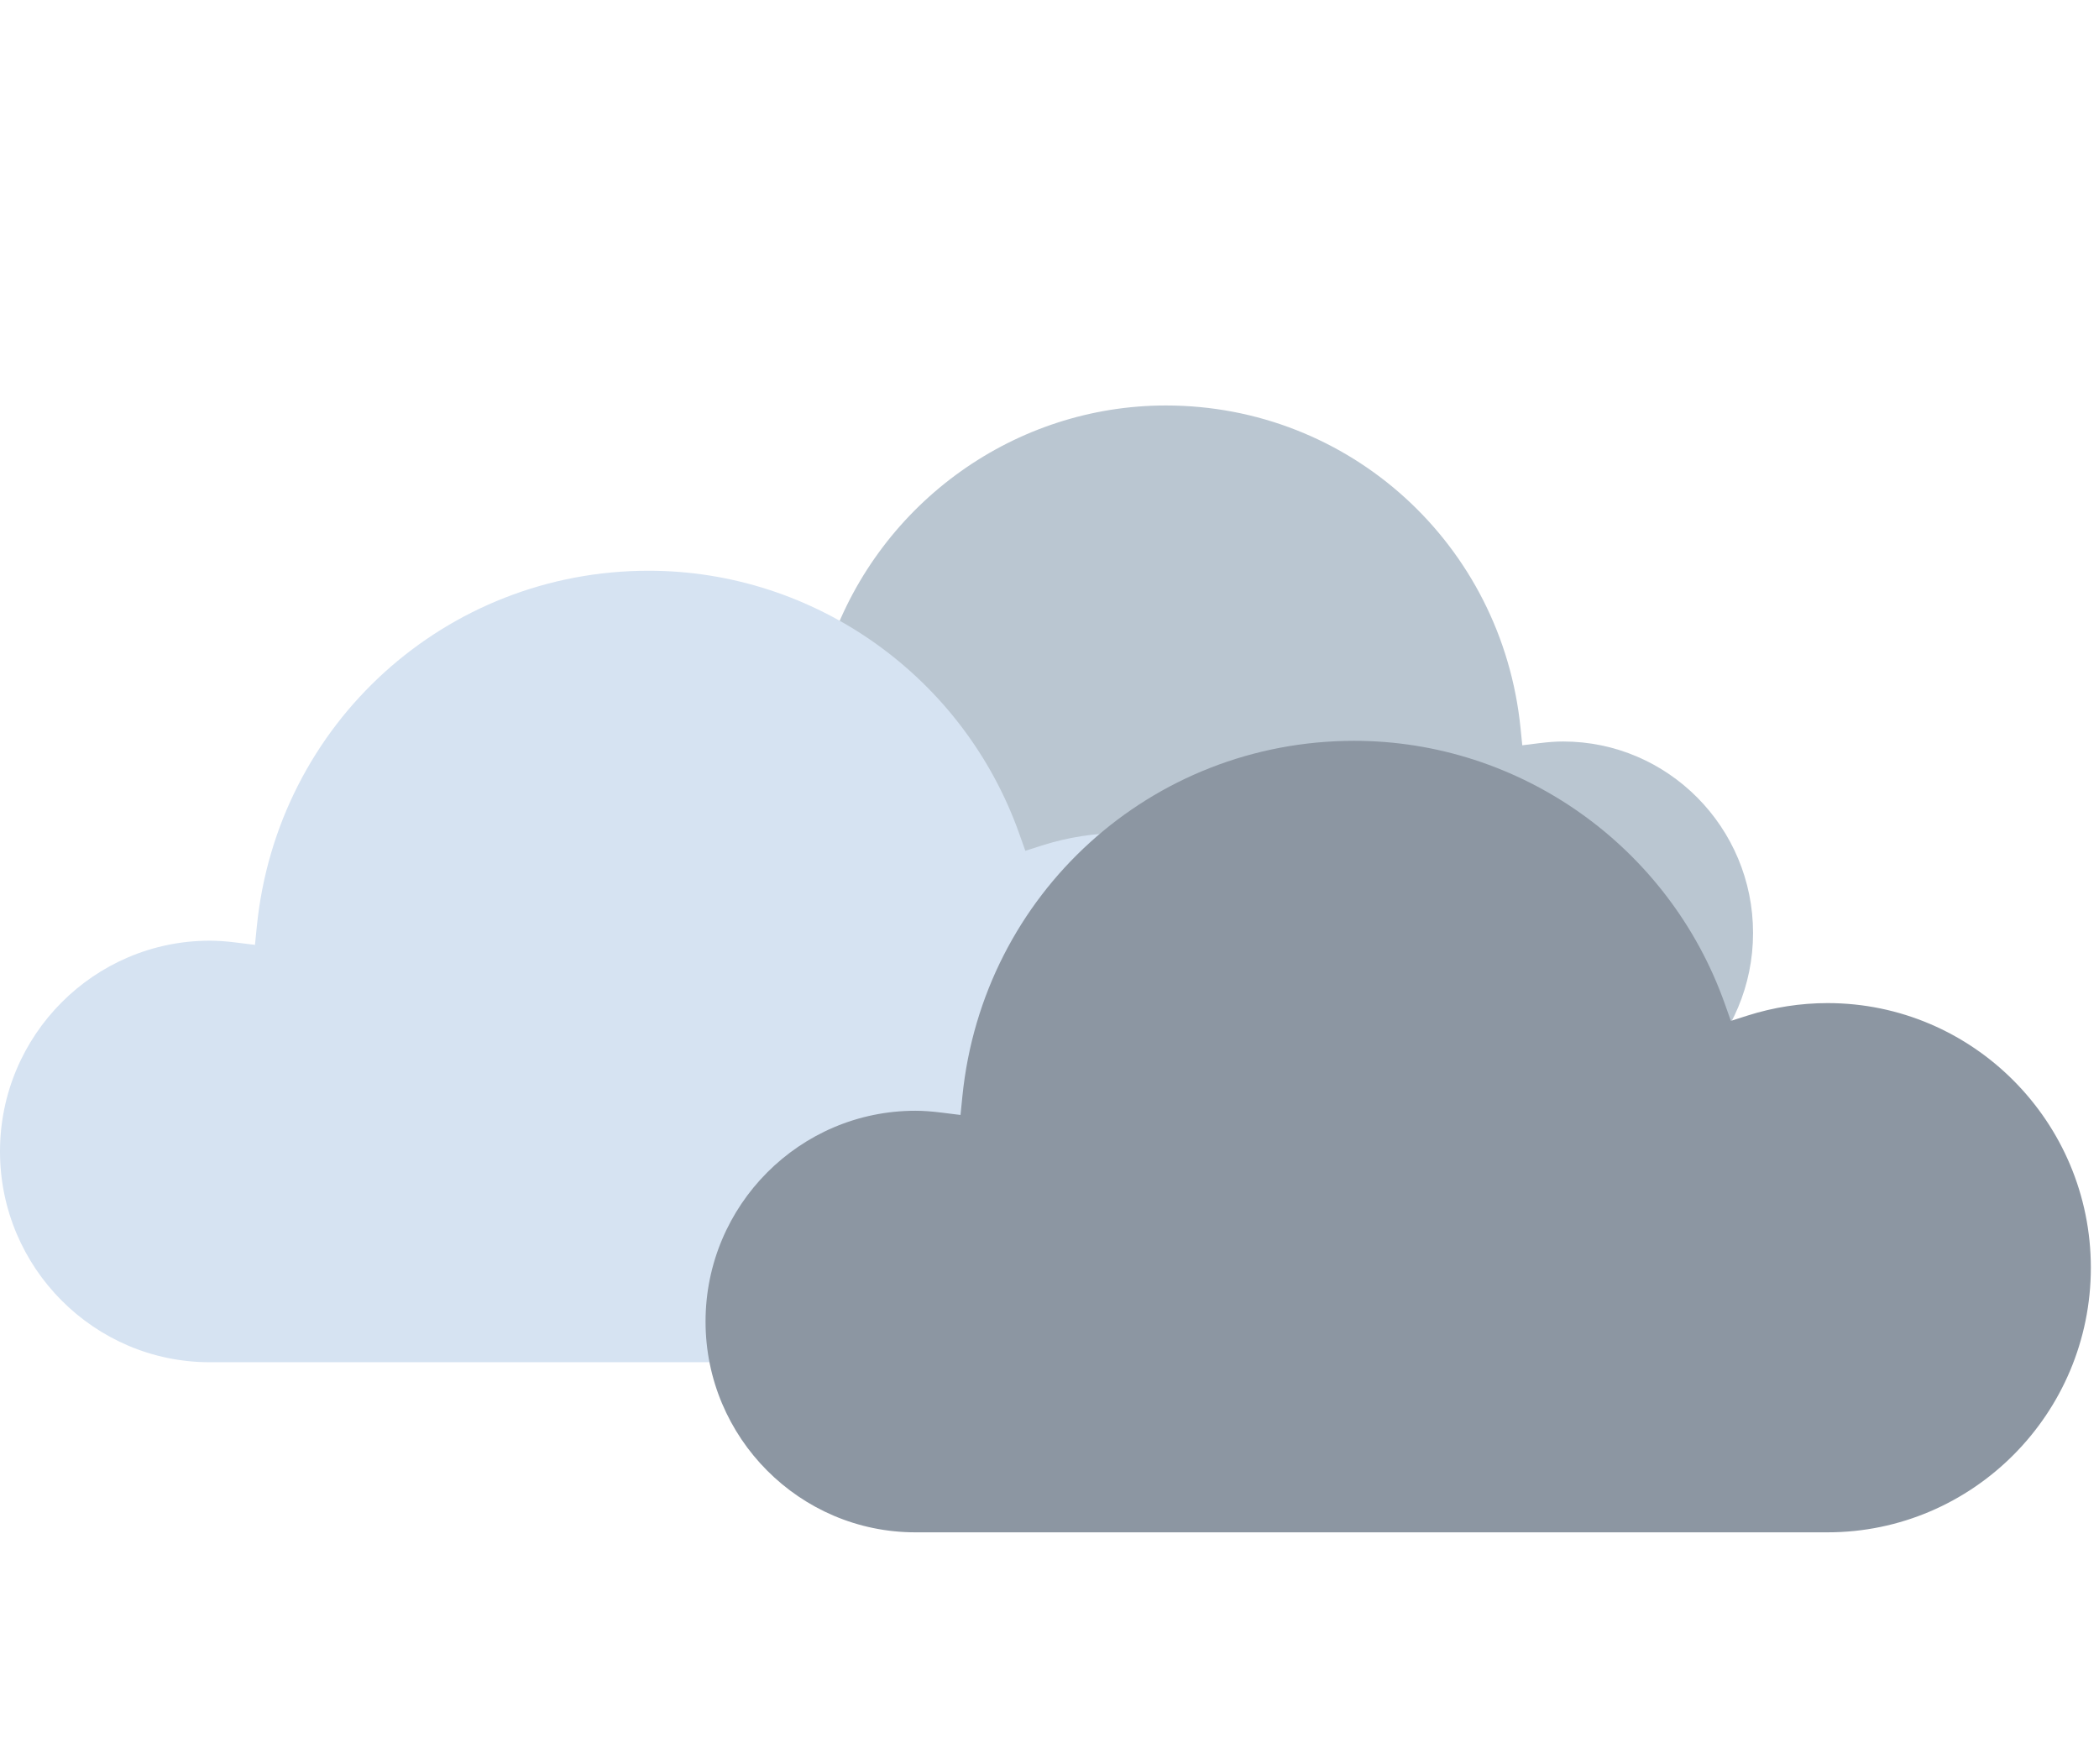
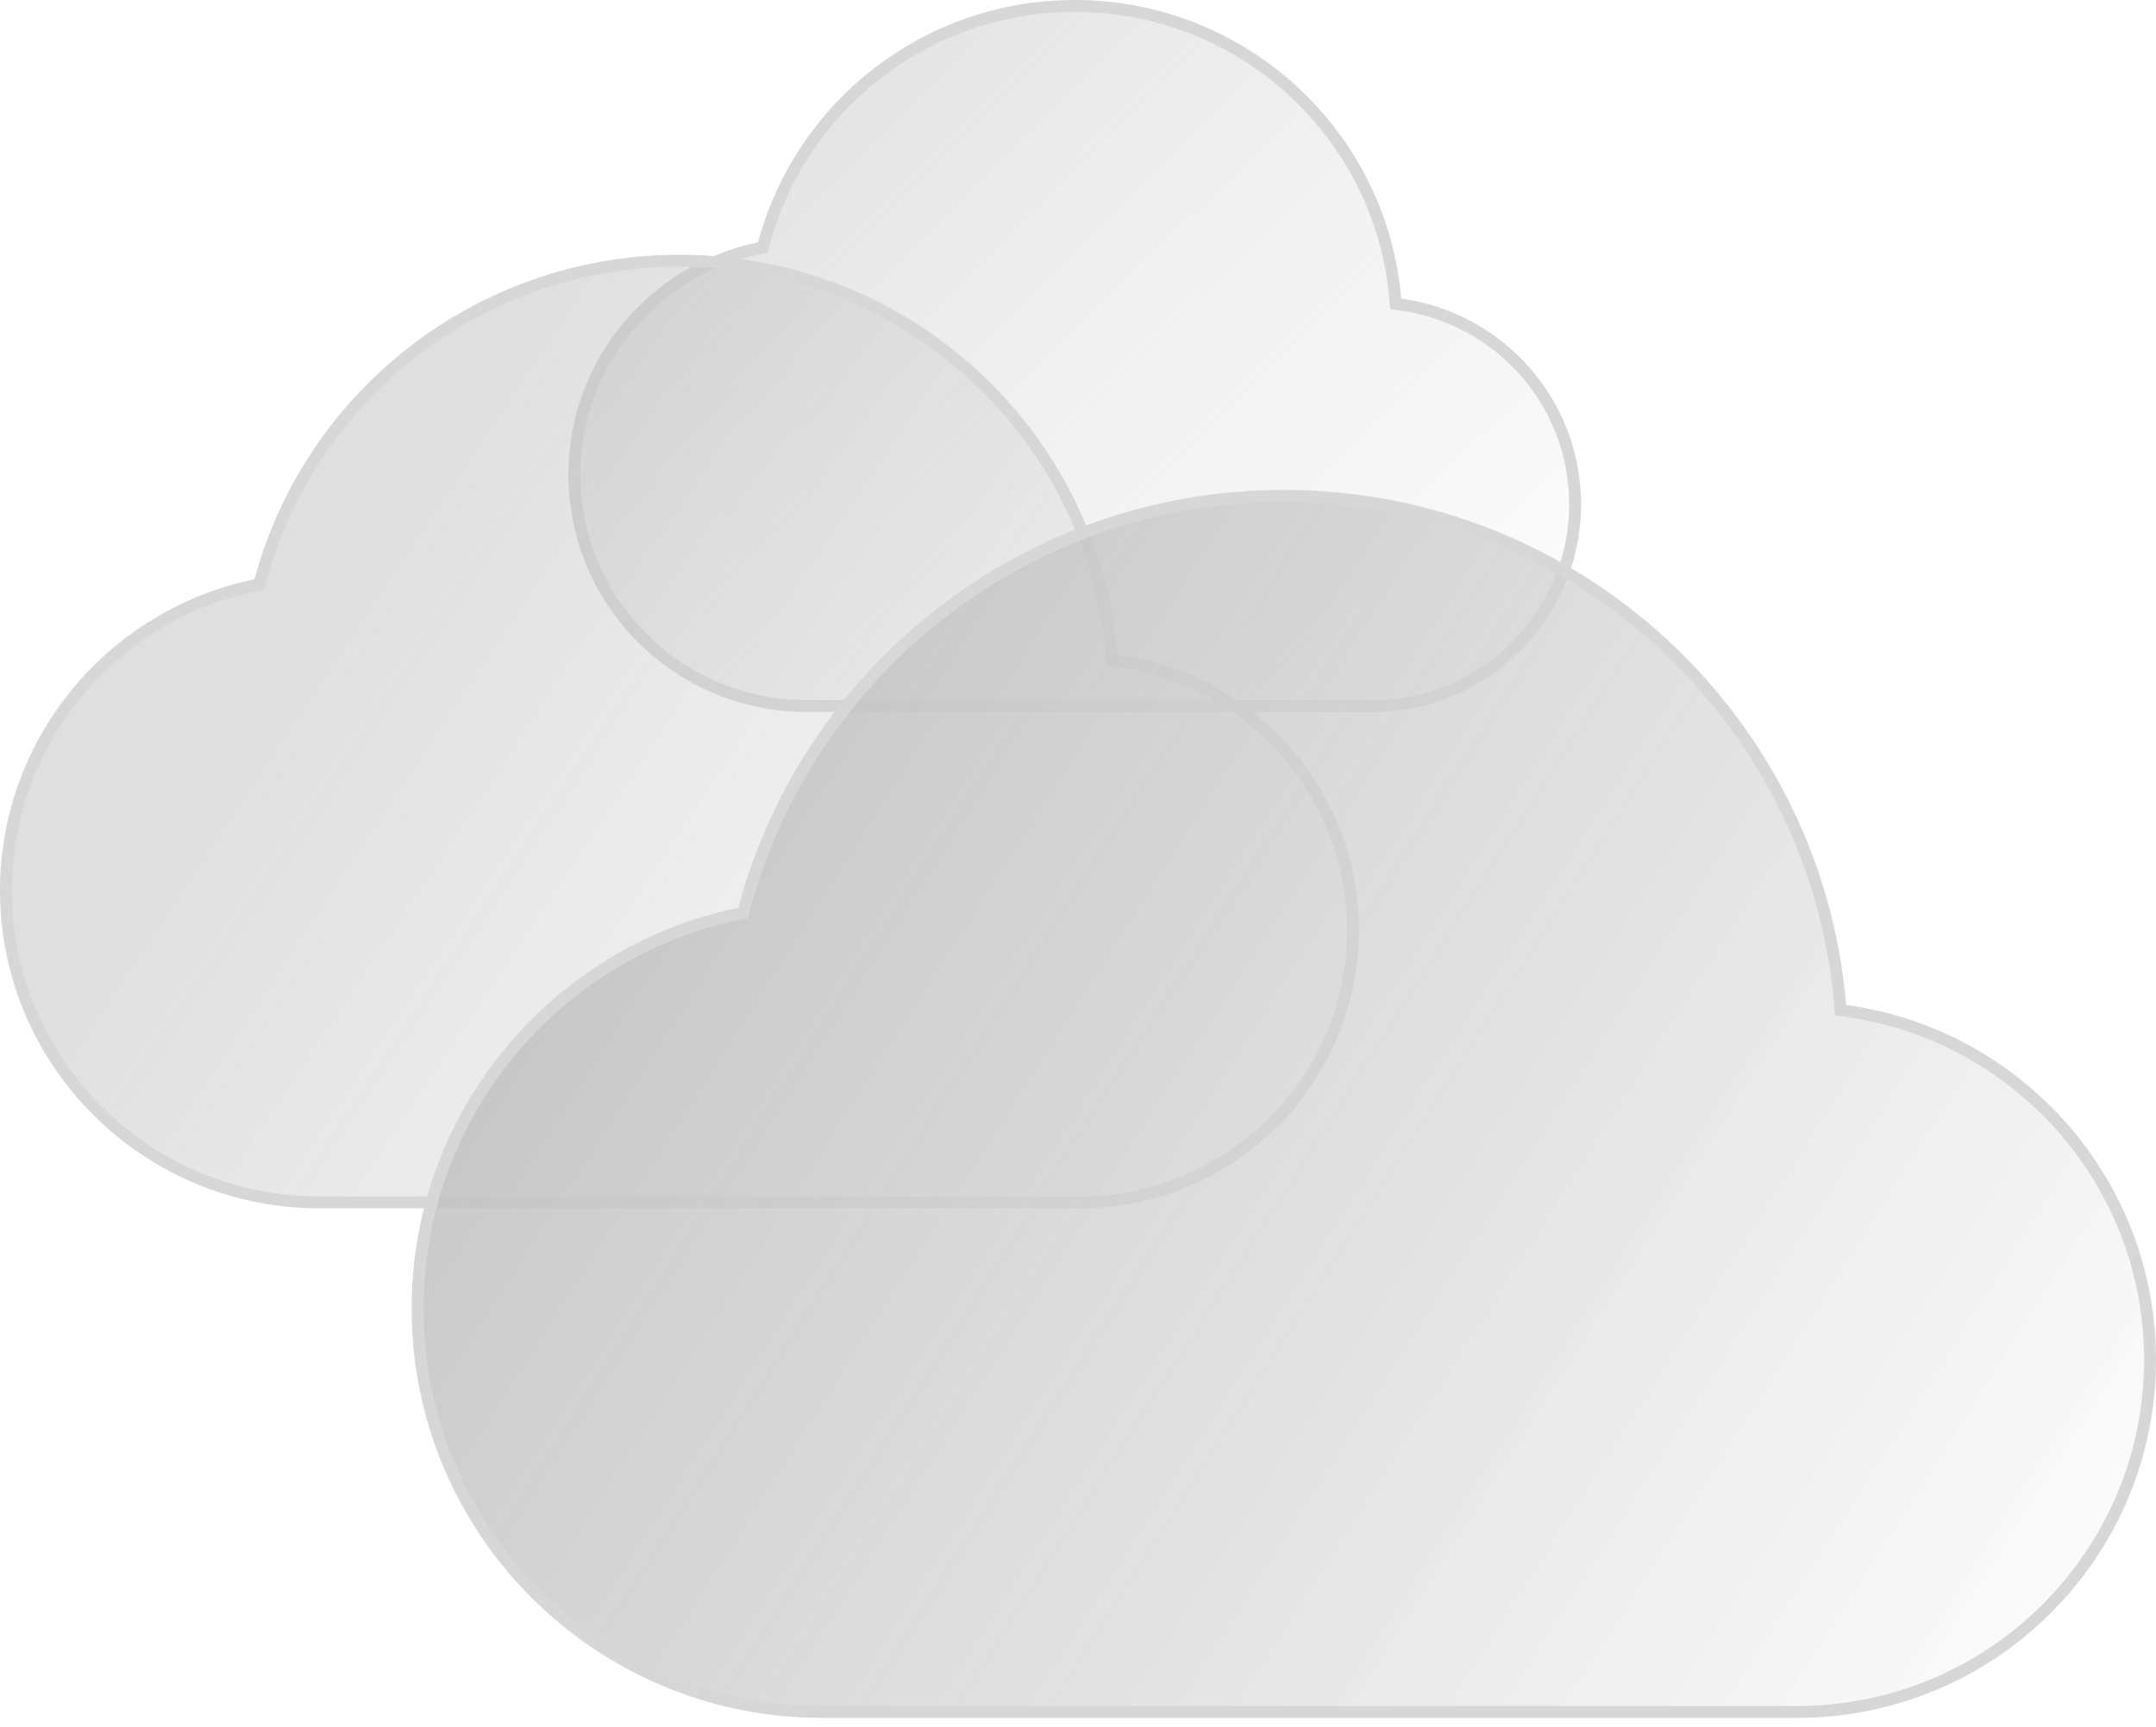
- <svg xmlns="http://www.w3.org/2000/svg" width="119" height="100" viewBox="0 0 119 100" fill="none">
-   <path fill-rule="evenodd" clip-rule="evenodd" d="M88.62 42.038C94.557 42.038 99.387 46.906 99.387 52.894C99.387 58.877 94.557 63.745 88.62 63.745H41.807C34.357 63.745 28.294 57.633 28.294 50.119C28.294 42.606 34.357 36.493 41.807 36.493C43.194 36.493 44.574 36.709 45.901 37.133L46.769 37.41L47.074 36.547C49.935 28.436 57.581 22.988 66.099 22.988C76.513 22.988 85.157 30.854 86.206 41.287L86.303 42.253L87.26 42.134C87.787 42.069 88.22 42.038 88.62 42.038Z" fill="#BAC6D1" />
-   <path fill-rule="evenodd" clip-rule="evenodd" d="M11.895 53.331C5.337 53.331 0 58.691 0 65.281C0 71.868 5.337 77.23 11.895 77.23H63.61C71.843 77.23 78.538 70.5 78.538 62.228C78.538 53.956 71.843 47.226 63.61 47.226C62.078 47.226 60.554 47.464 59.087 47.929L58.13 48.235L57.792 47.283C54.632 38.355 46.184 32.357 36.774 32.357C25.269 32.357 15.72 41.019 14.562 52.504L14.455 53.568L13.399 53.437C12.814 53.363 12.336 53.331 11.895 53.331Z" fill="#D6E3F2" />
-   <path fill-rule="evenodd" clip-rule="evenodd" d="M51.895 62.973C45.337 62.973 40 68.334 40 74.924C40 81.511 45.337 86.873 51.895 86.873H103.61C111.843 86.873 118.538 80.143 118.538 71.871C118.538 63.599 111.843 56.869 103.61 56.869C102.078 56.869 100.555 57.107 99.087 57.572L98.13 57.878L97.792 56.926C94.632 47.998 86.184 42 76.774 42C65.269 42 55.721 50.662 54.562 62.147L54.455 63.211L53.399 63.08C52.814 63.006 52.336 62.973 51.895 62.973Z" fill="#8C96A2" />
+ <svg xmlns="http://www.w3.org/2000/svg" width="181" height="145" viewBox="0 0 181 145" fill="none">
+   <path d="M63.744 20.833L64.046 20.77L64.126 20.472C67.194 8.974 77.716 0.5 90.226 0.5C104.369 0.5 115.971 11.33 117.135 25.115L117.169 25.515L117.566 25.569C125.853 26.702 132.234 33.784 132.234 42.348C132.234 51.7 124.623 59.285 115.231 59.285H91.477H67.722C56.949 59.285 48.219 50.585 48.219 39.857C48.219 30.486 54.879 22.663 63.744 20.833Z" fill="url(#paint0_linear_1199_780)" fill-opacity="0.9" stroke="#D7D7D7" />
+   <path d="M21.47 49.13L21.772 49.068L21.852 48.769C25.988 33.295 40.175 21.892 57.042 21.892C76.111 21.892 91.753 36.466 93.323 55.018L93.357 55.417L93.753 55.471C104.958 57.001 113.585 66.558 113.585 78.114C113.585 90.735 103.296 100.971 90.597 100.971H58.72H26.843C12.292 100.971 0.5 89.241 0.5 74.778C0.5 62.145 9.496 51.597 21.47 49.13Z" fill="url(#paint1_linear_1199_780)" fill-opacity="0.7" stroke="#D7D7D7" />
+   <path d="M62.086 76.715L62.388 76.652L62.468 76.354C67.794 56.366 86.062 41.638 107.778 41.638C132.328 41.638 152.469 60.461 154.49 84.425L154.524 84.825L154.921 84.879C169.371 86.858 180.5 99.222 180.5 114.178C180.5 130.511 167.227 143.753 150.85 143.753H109.931H69.013C50.257 143.753 35.055 128.587 35.055 109.881C35.055 93.543 46.652 79.905 62.086 76.715Z" fill="url(#paint2_linear_1199_780)" stroke="#D7D7D7" />
+   <defs>
+     <linearGradient id="paint0_linear_1199_780" x1="58.688" y1="-14.261" x2="132.647" y2="59.871" gradientUnits="userSpaceOnUse">
+       <stop stop-color="#C9C7C7" stop-opacity="0.78" />
+       <stop offset="0.593" stop-color="#E1E1E1" stop-opacity="0.45" />
+       <stop offset="1" stop-color="white" stop-opacity="0.69" />
+       <stop offset="1" stop-color="#EDECEC" stop-opacity="0.33" />
+     </linearGradient>
+     <linearGradient id="paint1_linear_1199_780" x1="30.551" y1="46.31" x2="113.926" y2="101.71" gradientUnits="userSpaceOnUse">
+       <stop stop-color="#BBBBBB" stop-opacity="0.67" />
+       <stop offset="0.593" stop-color="#DBD7D7" stop-opacity="0.45" />
+       <stop offset="1" stop-color="white" stop-opacity="0.69" />
+       <stop offset="1" stop-color="#EDECEC" stop-opacity="0.33" />
+     </linearGradient>
+     <linearGradient id="paint2_linear_1199_780" x1="19.197" y1="41.138" x2="181" y2="144.253" gradientUnits="userSpaceOnUse">
+       <stop stop-color="#B8B7B7" />
+       <stop offset="0.593" stop-color="#D7D6D6" stop-opacity="0.73" />
+       <stop offset="1" stop-color="white" stop-opacity="0.69" />
+       <stop offset="1" stop-color="#EDECEC" stop-opacity="0.33" />
+     </linearGradient>
+   </defs>
</svg>
